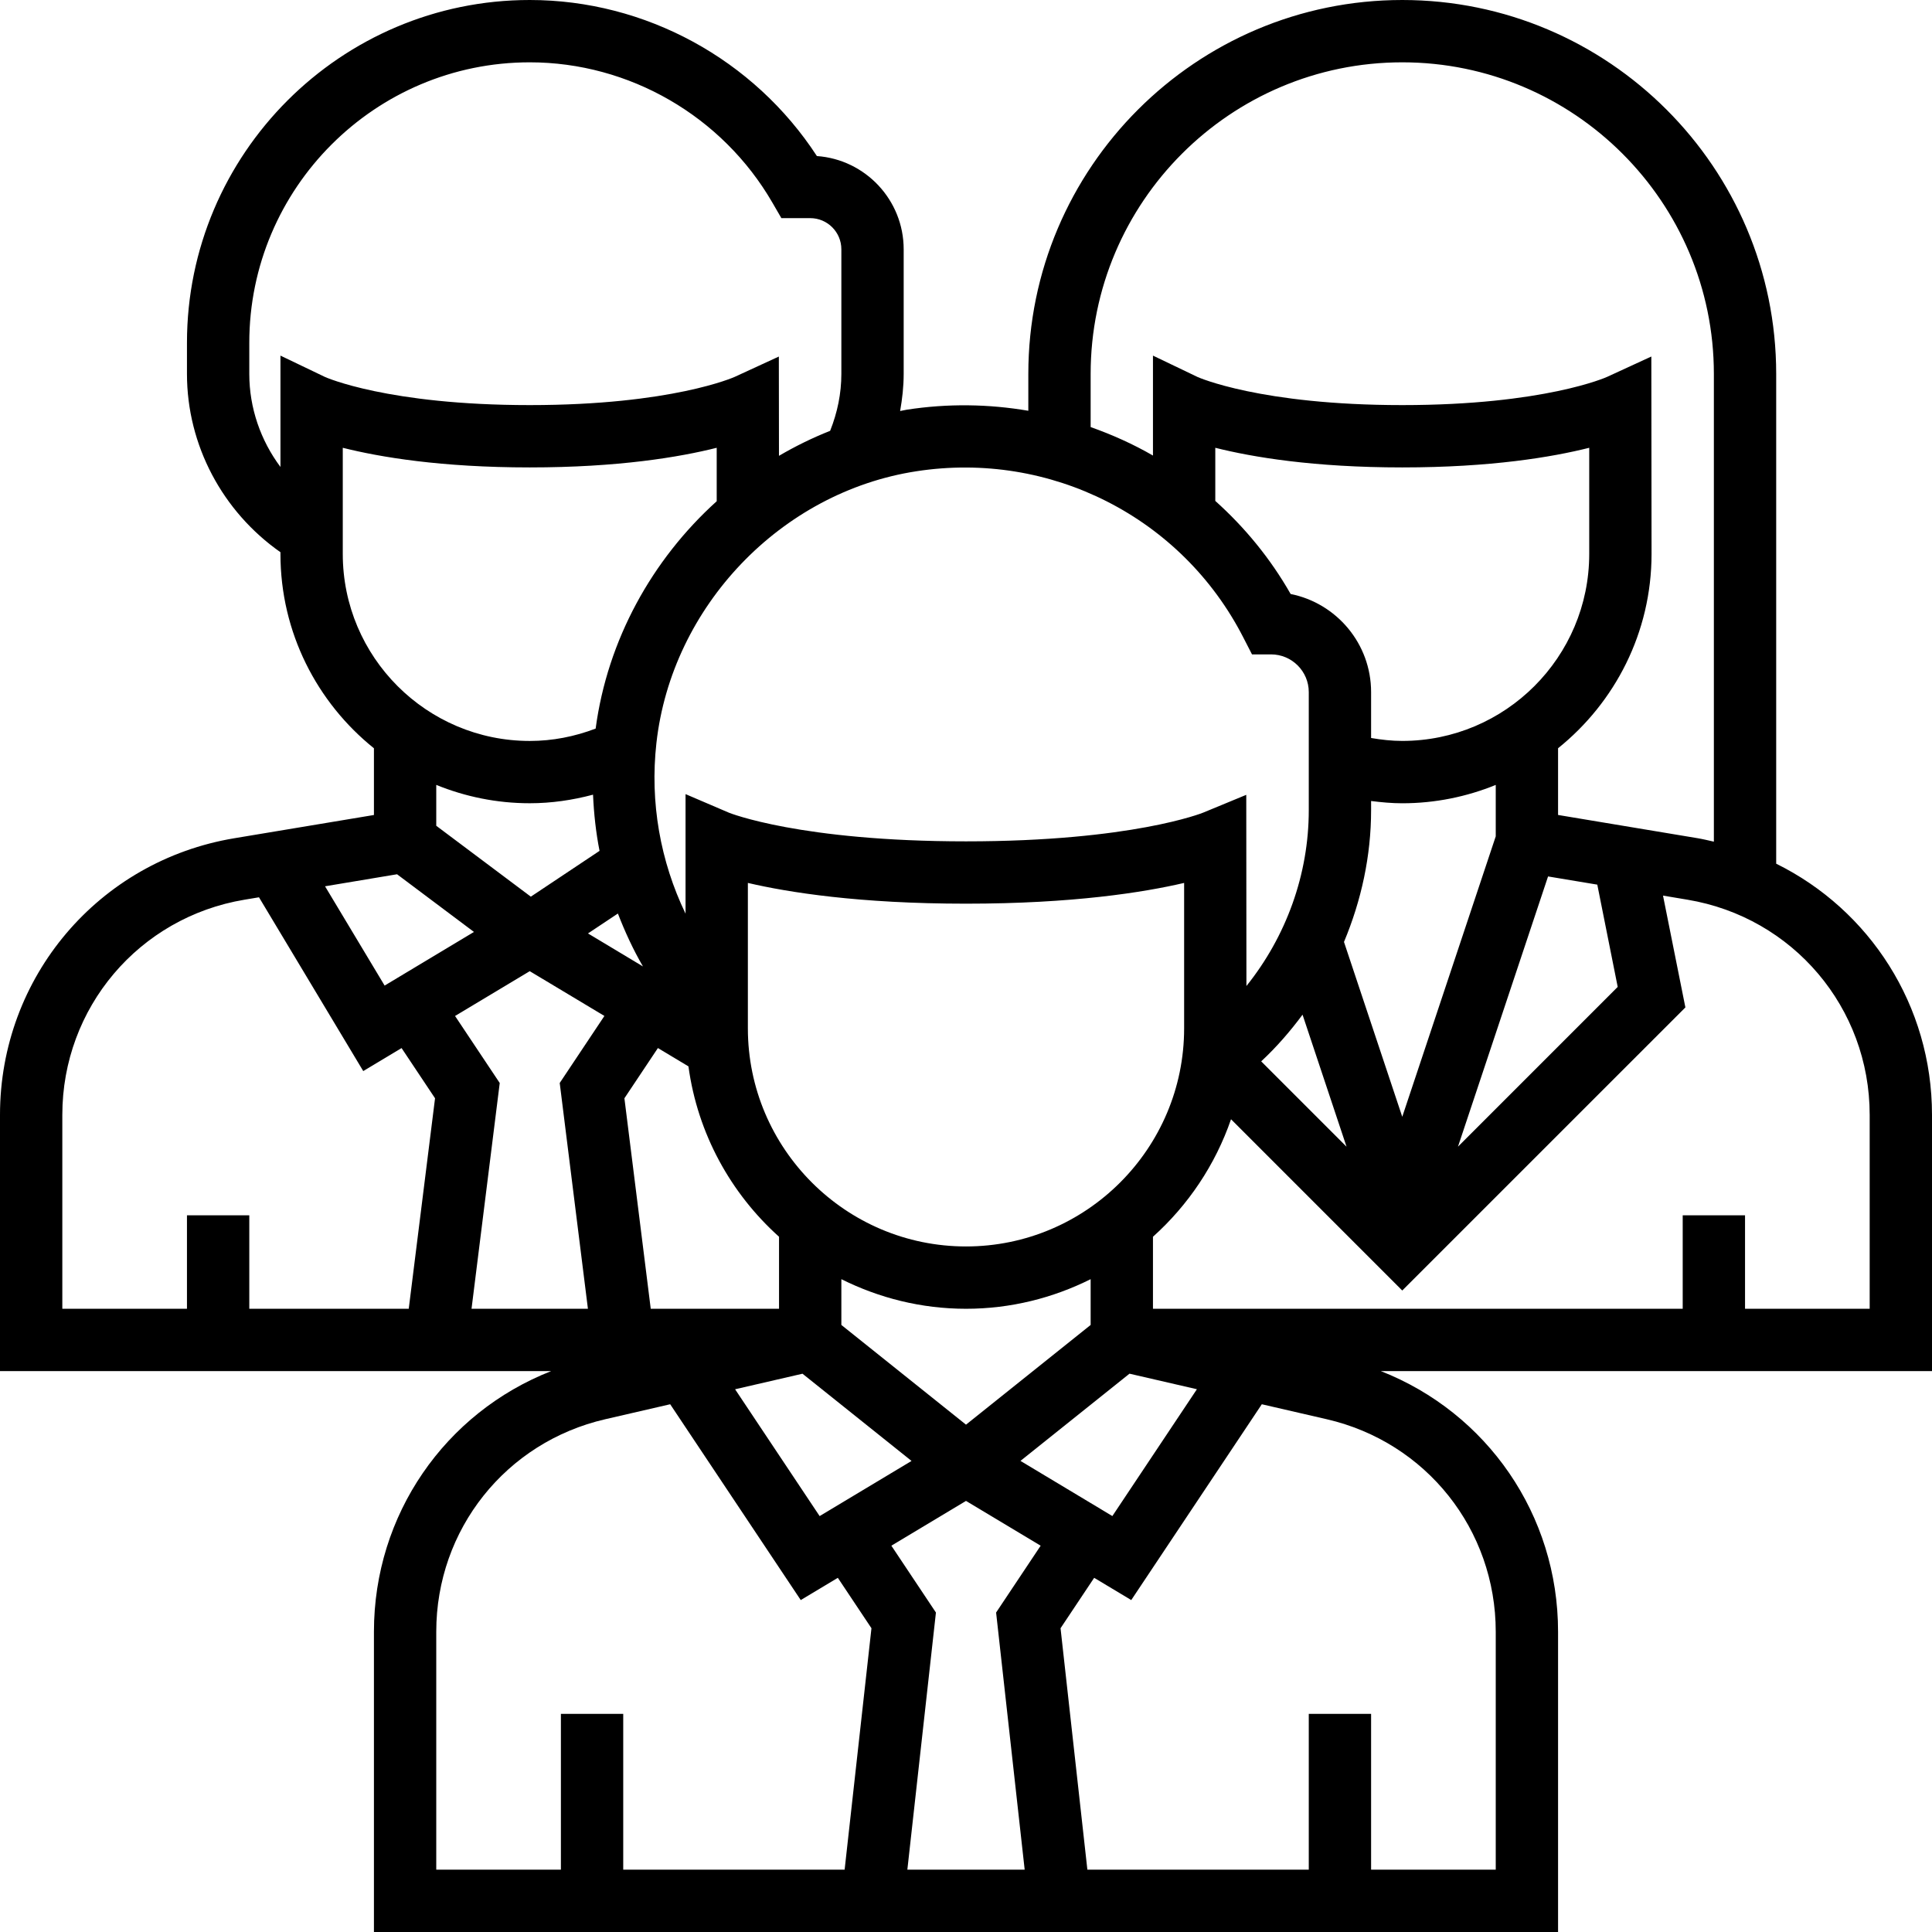
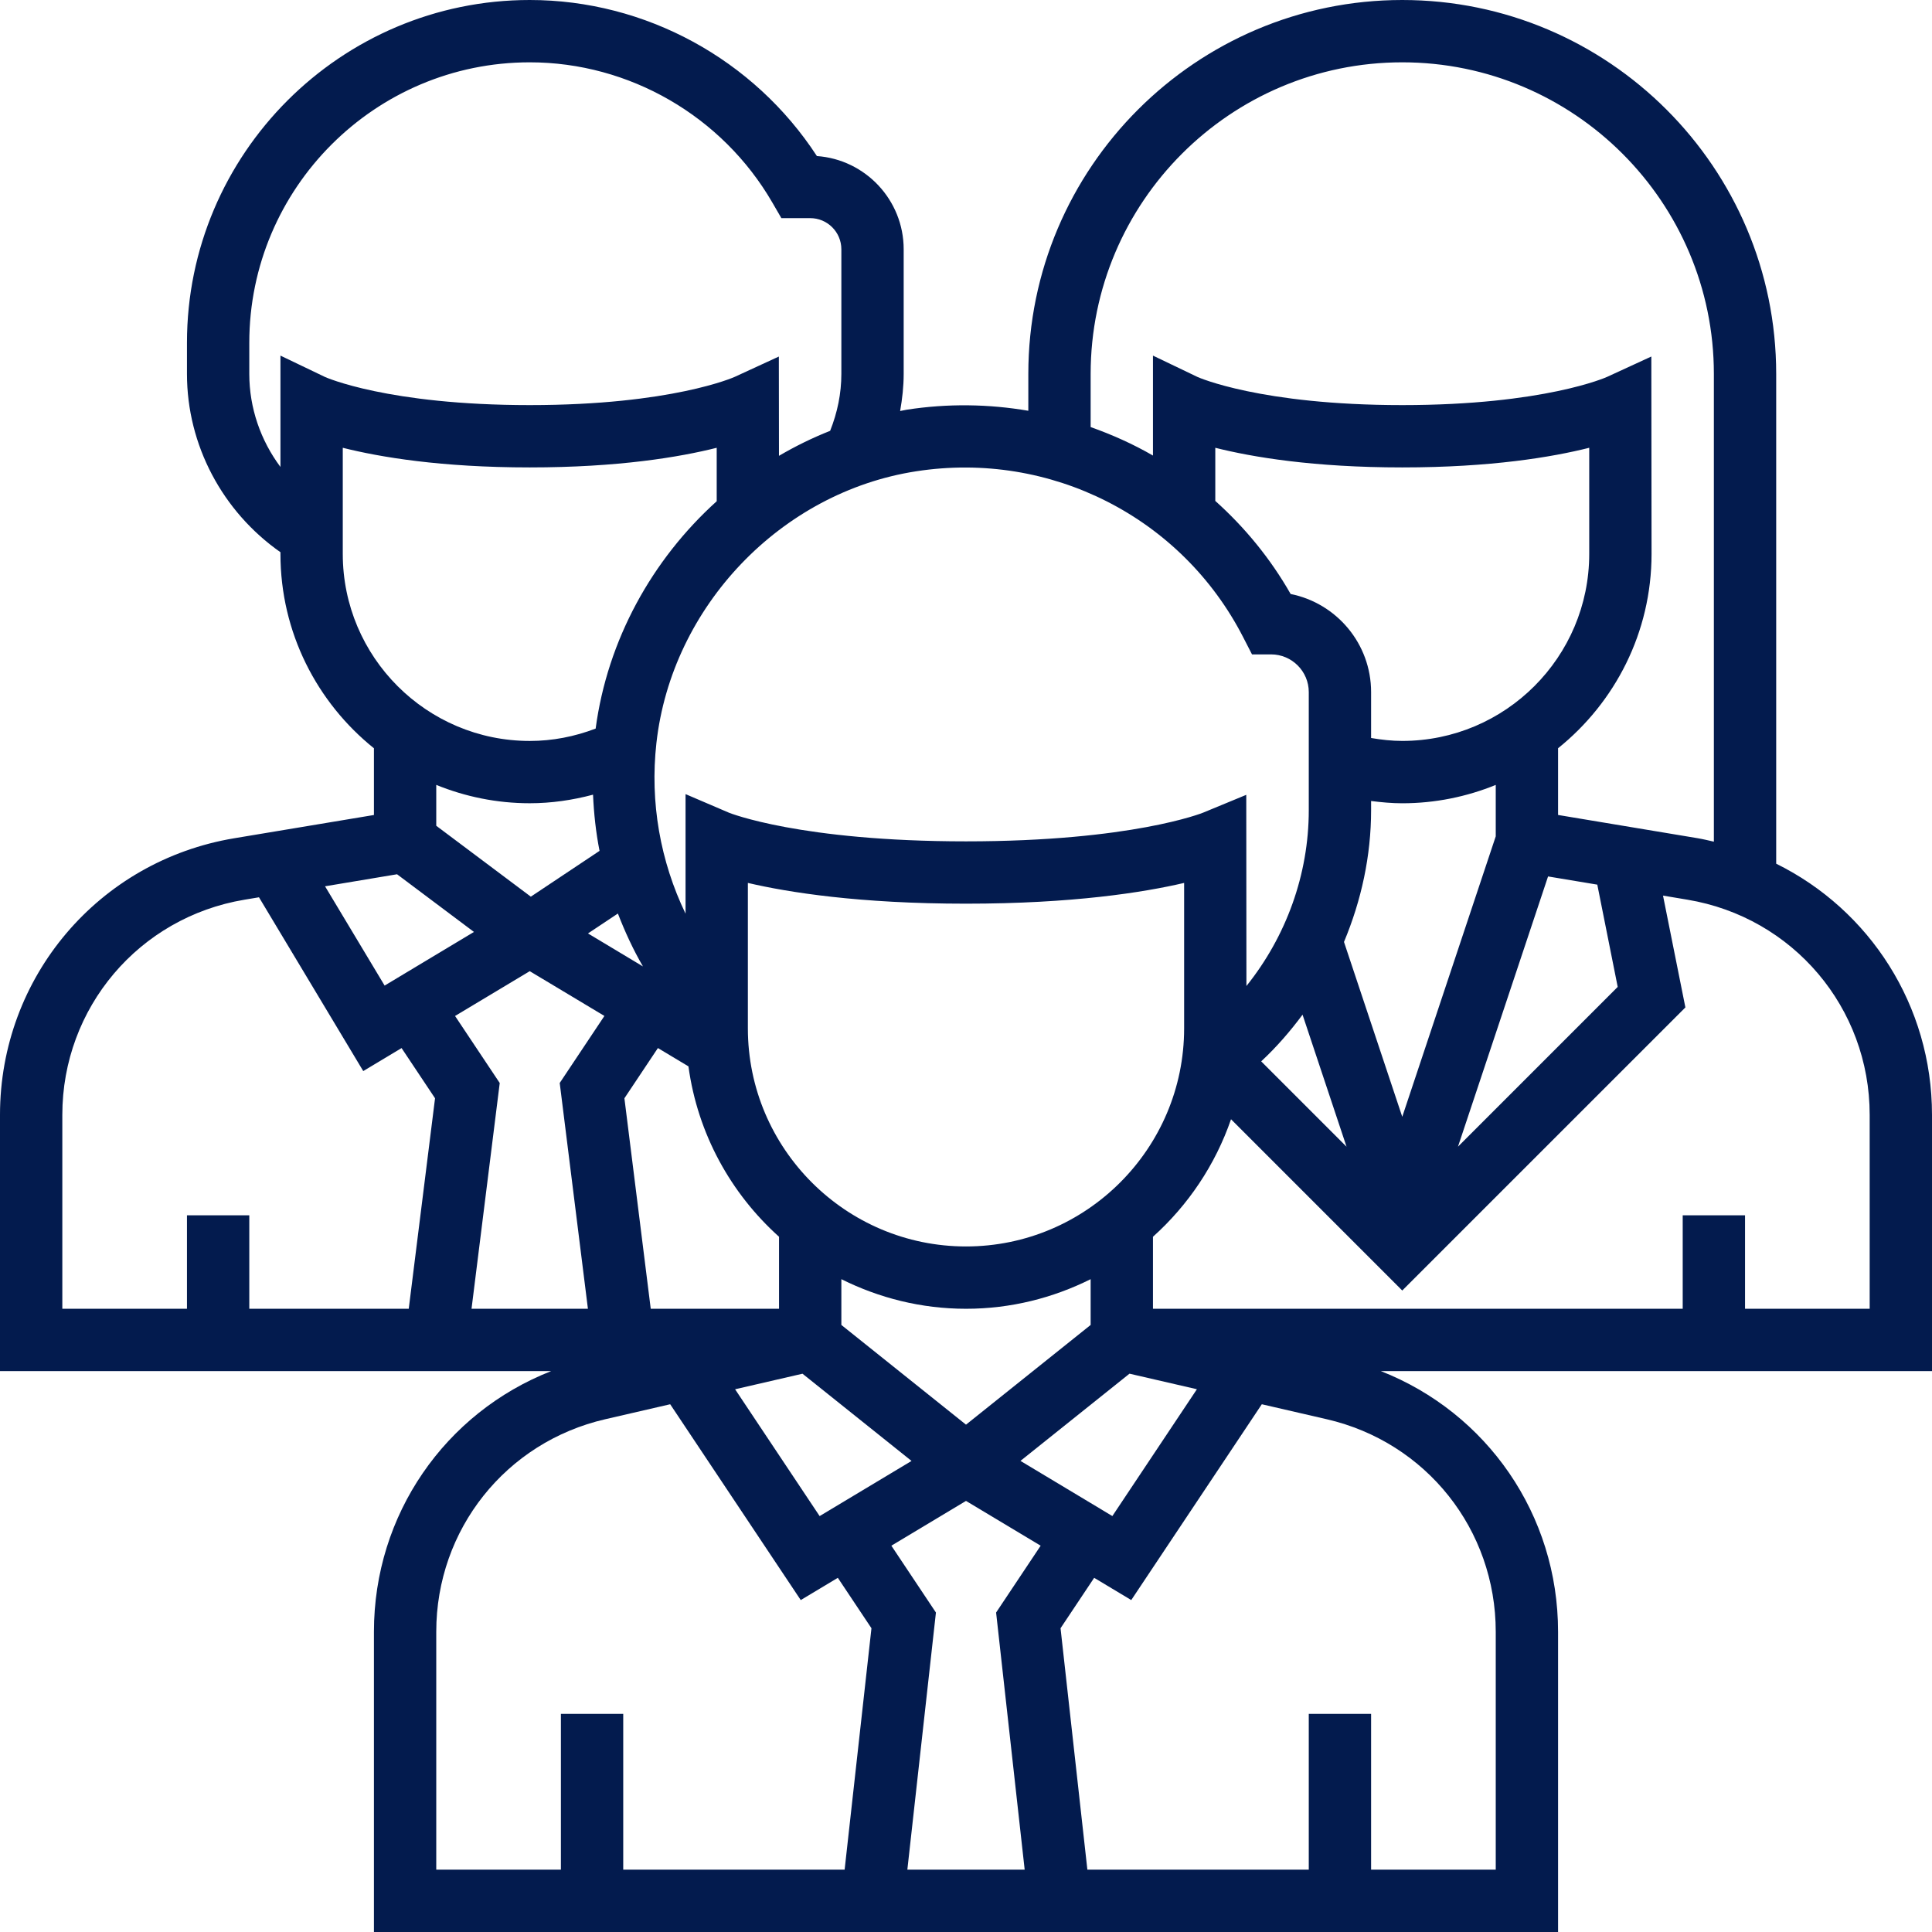
- <svg xmlns="http://www.w3.org/2000/svg" fill="#000000" height="100px" width="100px" version="1.1" id="Layer_1" viewBox="0 0 496 496" xml:space="preserve">
+ <svg xmlns="http://www.w3.org/2000/svg" fill="#031B4E" height="100px" width="100px" version="1.1" id="Layer_1" viewBox="0 0 496 496" xml:space="preserve">
  <g>
    <g>
      <path d="M496,286.216c0-28.064-15.984-52.624-40-64.48V96c0-52.936-43.064-96-96-96c-52.936,0-96,43.064-96,96v9.456    c-10.12-1.728-20.64-1.912-31.216-0.272c-0.568,0.088-1.128,0.24-1.696,0.336C231.64,102.384,232,99.216,232,96V64    c0-12.656-9.84-23.056-22.28-23.936C193.544,15.232,165.712,0,136,0C87.48,0,48,39.48,48,88v8c0,18.28,9.128,35.352,24,45.768    v0.456c0,20.16,9.392,38.144,24,49.88v17.128L60.168,215.2C25.304,221,0,250.872,0,286.216V352h141.504    C114.264,362.696,96,388.848,96,418.912V496h304v-77.088c0-30.064-18.264-56.216-45.504-66.912H496V286.216z M280,96    c0-44.112,35.888-80,80-80s80,35.888,80,80v120.08c-1.384-0.312-2.752-0.648-4.168-0.888L400,209.224v-17.128    c14.608-11.744,24-29.72,24-49.88l-0.056-50.688L412.6,96.752C412.44,96.832,396.456,104,360,104s-52.44-7.168-52.536-7.208    L296,91.296v25.656c-5.08-2.936-10.456-5.344-16-7.312V96z M331.344,152.496c-5.2-9.128-11.784-17.12-19.344-23.896v-13.64    c9.512,2.392,25.2,5.04,48,5.04s38.488-2.648,48-5.04v27.256c0,26.472-21.528,48-48,48c-2.68,0-5.344-0.296-8-0.752V177.68    C352,165.24,343.112,154.848,331.344,152.496z M345.04,241.824C349.488,231.192,352,219.736,352,208v-2.36    c2.656,0.336,5.328,0.584,8,0.584c8.488,0,16.584-1.696,24-4.712v13.2l-24,72L345.04,241.824z M345.696,294.392l-21.912-21.912    c3.944-3.664,7.44-7.704,10.616-11.984L345.696,294.392z M397.432,225.008l12.64,2.104l5.24,26.256l-41.008,41.016    L397.432,225.008z M235.216,120.992c34.488-5.344,68.192,11.832,83.968,42.648l2.24,4.36h4.888c5.344,0,9.688,4.344,9.688,9.68    V208c0,16.512-5.824,32.448-16.008,45.136l-0.04-49.08l-11.056,4.568C308.72,208.704,290.552,216,248,216    s-60.72-7.296-60.848-7.352L176,203.872v30.696c-6.472-13.448-9.184-28.576-7.48-43.808    C172.44,155.688,200.488,126.352,235.216,120.992z M158.632,234.528c1.808,4.672,3.904,9.232,6.432,13.584l-14.112-8.472    L158.632,234.528z M136.28,230.2L112,212v-10.496c7.416,3.016,15.512,4.712,24,4.712c5.536,0,10.96-0.792,16.248-2.2    c0.216,4.864,0.736,9.688,1.672,14.424L136.28,230.2z M168.904,269.064l7.84,4.704c2.36,17.296,10.864,32.616,23.256,43.744V336    h-32.936l-6.76-54.04L168.904,269.064z M206.024,352.672l27.992,22.392l-23.592,14.16l-21.704-32.56L206.024,352.672z     M216,340.152V328.4c9.656,4.816,20.496,7.6,32,7.6c11.504,0,22.344-2.776,32-7.6v11.752l-32,25.6L216,340.152z M289.976,352.664    l17.304,3.992l-21.704,32.56l-23.592-14.16L289.976,352.664z M248,320c-30.872,0-56-25.128-56-56v-37.328    c10.456,2.44,28.616,5.328,56,5.328c27.384,0,45.544-2.888,56-5.328V264C304,294.872,278.872,320,248,320z M72,91.296v28.584    c-5.088-6.808-8-15.16-8-23.88v-8c0-39.704,32.296-72,72-72c25.552,0,49.424,13.8,62.288,36.008L200.6,56h7.4c4.416,0,8,3.584,8,8    v32c0,5.016-1.008,9.904-2.88,14.608c-4.552,1.8-8.936,3.952-13.136,6.416l-0.032-25.488l-11.344,5.224    C188.44,96.832,172.456,104,136,104s-52.44-7.168-52.536-7.208L72,91.296z M88,142.216V114.96c9.512,2.392,25.2,5.04,48,5.04    s38.488-2.648,48-5.04v13.72c-16.6,14.984-28.04,35.616-31.08,58.368c-5.44,2.072-11.104,3.176-16.92,3.176    C109.528,190.216,88,168.688,88,142.216z M101.936,224.448l19.744,14.808l-22.936,13.768l-15.296-25.488L101.936,224.448z     M104.936,336H64v-24H48v24H16v-49.784c0-27.496,19.68-50.728,46.792-55.24l3.696-0.616l26.768,44.616l9.84-5.904l8.592,12.888    L104.936,336z M121.056,336l7.24-57.96l-11.472-17.208L136,249.328l19.168,11.496l-11.472,17.208l7.24,57.968H121.056z     M216.84,480H160v-40h-16v40h-32v-61.088c0-26.232,17.848-48.672,43.408-54.56l16.648-3.84l33.52,50.272l9.52-5.712l8.632,12.944    L216.84,480z M263.064,480h-30.12l7.336-66.016l-11.44-17.16L248,385.328l19.168,11.496l-11.44,17.16L263.064,480z M384,418.912    V480h-32v-40h-16v40h-56.84l-6.888-61.984l8.632-12.944l9.52,5.712l33.52-50.272l16.648,3.84    C366.152,370.24,384,392.68,384,418.912z M480,336h-32v-24h-16v24H296v-18.488c9.032-8.112,16-18.448,20.04-30.168L360,331.312    l72.688-72.68l-5.744-28.704l6.264,1.048c27.112,4.52,46.792,27.752,46.792,55.24V336z" />
    </g>
  </g>
</svg>
